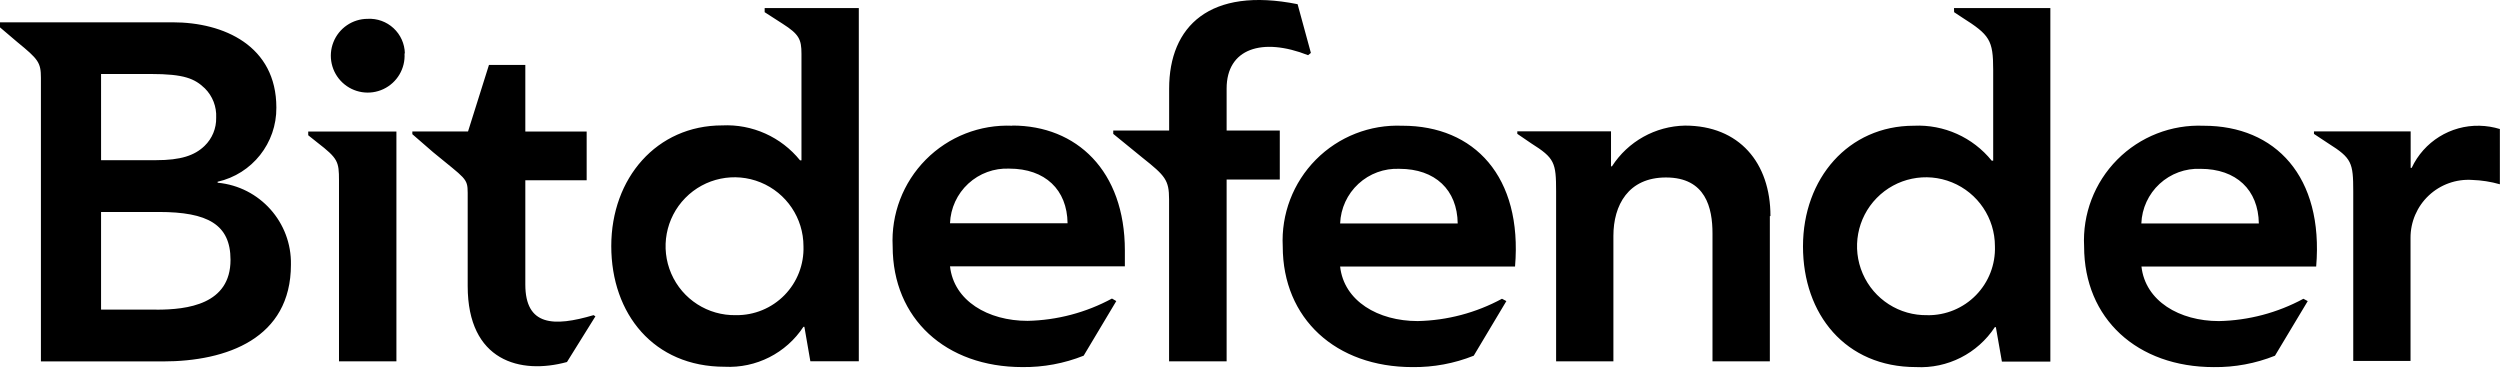
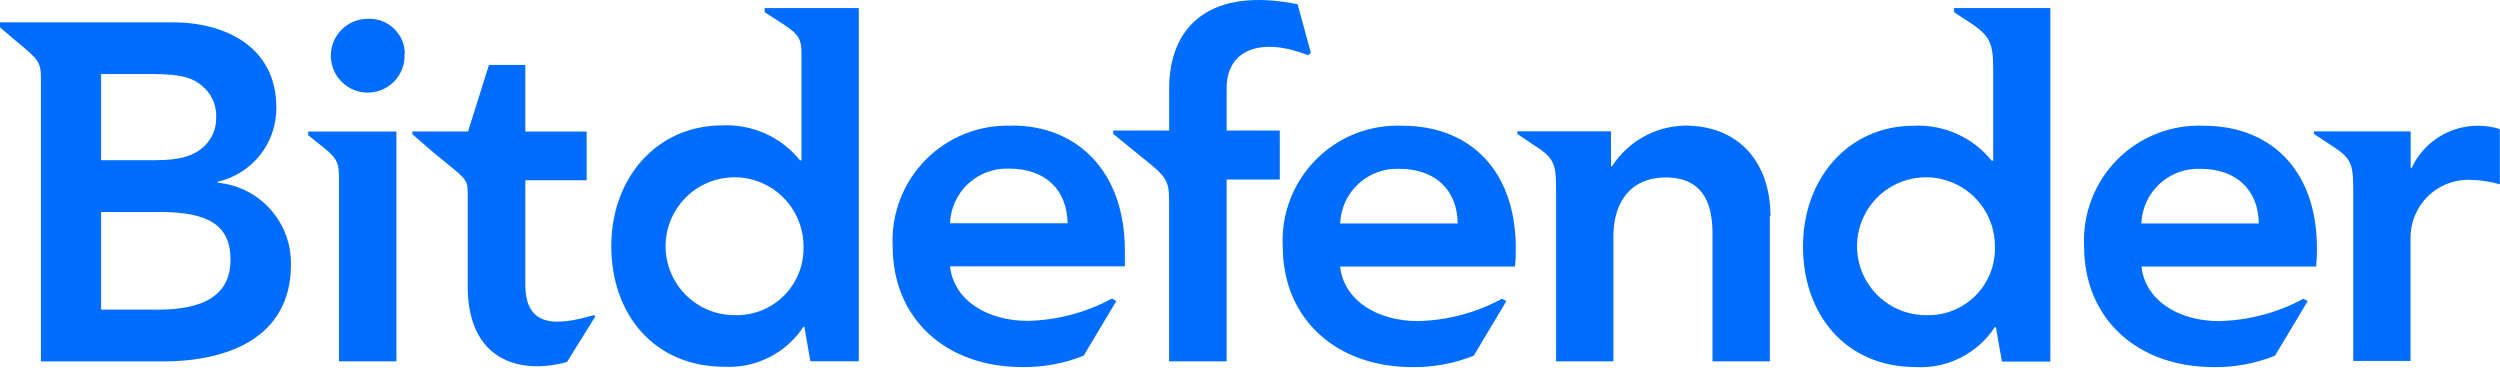
<svg xmlns="http://www.w3.org/2000/svg" width="189.789" height="27.868" viewBox="0 0 189.789 27.868">
-   <path fill="#000000" d="M176.528 83.716a8.723 8.723 0 0 0-9.081 9.161c0 5.491 4.036 9.161 9.848 9.161a12.146 12.146 0 0 0 4.652-.865l2.477-4.146-.328-.192a14.073 14.073 0 0 1-6.407 1.694c-3 0-5.6-1.517-5.888-4.141h13.274v-1.2c0-6.067-3.678-9.485-8.536-9.485m-4.739 7.415a4.318 4.318 0 0 1 4.5-4.146c2.724 0 4.394 1.6 4.425 4.146zm95.177-7.4a8.718 8.718 0 0 0-9.081 9.161c0 5.491 4.036 9.161 9.848 9.161a12.086 12.086 0 0 0 4.642-.865l2.487-4.146-.328-.177a14.1 14.1 0 0 1-6.412 1.694c-3 0-5.59-1.517-5.883-4.141h13.264c.575-6.836-3.093-10.688-8.536-10.688m-4.737 7.417a4.314 4.314 0 0 1 4.49-4.146c2.724 0 4.394 1.6 4.43 4.146zm-56.1-7.417a8.723 8.723 0 0 0-9.081 9.161c0 5.491 4.036 9.161 9.848 9.161a12.126 12.126 0 0 0 4.652-.865l2.477-4.146-.333-.177a14.038 14.038 0 0 1-6.4 1.694c-3 0-5.6-1.517-5.888-4.141h13.279c.575-6.836-3.1-10.688-8.546-10.688m-4.732 7.417a4.318 4.318 0 0 1 4.5-4.146c2.719 0 4.394 1.6 4.425 4.146zM116.2 88.039v-.071a5.717 5.717 0 0 0 4.46-5.632c0-4.692-3.991-6.471-7.865-6.471H99.68v.384l1.32 1.122c1.584 1.294 1.786 1.542 1.786 2.71v21.528h9.258c4.853 0 9.722-1.744 9.722-7.346a6.128 6.128 0 0 0-5.55-6.219m-8.864-8.256h3.769c2.553 0 3.34.354 4.112 1.092a2.931 2.931 0 0 1 .858 2.22 2.885 2.885 0 0 1-.883 2.149c-.757.728-1.8 1.082-3.688 1.082h-4.167zm4.208 17.888h-4.208v-7.413h4.389c3.7 0 5.439.945 5.439 3.635 0 3.382-3.269 3.782-5.62 3.782m18.83-19.45a2.8 2.8 0 1 1-2.8-2.629 2.681 2.681 0 0 1 2.825 2.619m-7.336 5.936h6.695V101.6h-4.359V87.872c0-1.441-.081-1.673-1.645-2.882l-.691-.551zm34.65-9.06l1.367.88c1.241.794 1.428 1.173 1.428 2.28v8.089h-.106a7.158 7.158 0 0 0-5.913-2.654c-4.969 0-8.42 4-8.42 9.161s3.234 9.161 8.6 9.161a6.746 6.746 0 0 0 5.989-3.034h.071l.454 2.619h3.678V74.782h-7.147zm-2.174 23a5.234 5.234 0 1 1 5.121-5.233 5.059 5.059 0 0 1-5.121 5.233m92.473-23l.605.4c2.1 1.33 2.361 1.714 2.361 3.984v6.89h-.111a7.166 7.166 0 0 0-5.913-2.654c-4.969 0-8.415 4-8.415 9.161s3.229 9.161 8.577 9.161a6.734 6.734 0 0 0 5.989-3.034h.076l.459 2.619h3.678V74.782h-7.315zm-2.018 23a5.234 5.234 0 1 1 5.116-5.233 5.059 5.059 0 0 1-5.116 5.237m43.449-14.156v4.216a8.7 8.7 0 0 0-2.1-.329 4.391 4.391 0 0 0-4.682 4.4v9.343h-4.349V88.706c0-2.194-.116-2.528-1.887-3.645l-1.095-.723v-.192h7.341v2.771h.076a5.549 5.549 0 0 1 5.151-3.2 5.715 5.715 0 0 1 1.559.253m-96.673.11h4.036v3.72H192.8v13.8h-4.369V89.3c0-1.461-.293-1.785-2.018-3.155l-2.22-1.81v-.255h4.243V80.9c0-4.737 3.083-7.746 9.752-6.411l1.009 3.7-.212.172c-3.486-1.375-6.185-.506-6.185 2.528zm41.239 6.5v11.02h-4.354v-9.709c0-1.921-.5-4.247-3.532-4.247-2.866 0-3.991 2.108-3.991 4.434v9.522h-4.349V88.7c0-2.194-.116-2.528-1.887-3.645l-1.059-.723v-.192h7.114v2.66h.071a6.742 6.742 0 0 1 5.55-3.094c4.112 0 6.483 2.821 6.483 6.866m-89.345 7.523l.141.091s-2.164 3.468-2.159 3.468c-3.532.966-7.537-.061-7.537-5.764v-7.078c0-1.127-.182-1.067-2.623-3.084l-1.579-1.37v-.207h4.228L136.8 79.1h2.76v5.056h4.657v3.7h-4.657v7.912c0 3.15 2.154 3.226 5.186 2.326" transform="translate(-99.68 -74.171)" />
+   <path fill="#016DFF" d="M176.528 83.716a8.723 8.723 0 0 0-9.081 9.161c0 5.491 4.036 9.161 9.848 9.161a12.146 12.146 0 0 0 4.652-.865l2.477-4.146-.328-.192a14.073 14.073 0 0 1-6.407 1.694c-3 0-5.6-1.517-5.888-4.141h13.274v-1.2c0-6.067-3.678-9.485-8.536-9.485m-4.739 7.415a4.318 4.318 0 0 1 4.5-4.146c2.724 0 4.394 1.6 4.425 4.146zm95.177-7.4a8.718 8.718 0 0 0-9.081 9.161c0 5.491 4.036 9.161 9.848 9.161a12.086 12.086 0 0 0 4.642-.865l2.487-4.146-.328-.177a14.1 14.1 0 0 1-6.412 1.694c-3 0-5.59-1.517-5.883-4.141h13.264c.575-6.836-3.093-10.688-8.536-10.688m-4.737 7.417a4.314 4.314 0 0 1 4.49-4.146c2.724 0 4.394 1.6 4.43 4.146zm-56.1-7.417a8.723 8.723 0 0 0-9.081 9.161c0 5.491 4.036 9.161 9.848 9.161a12.126 12.126 0 0 0 4.652-.865l2.477-4.146-.333-.177a14.038 14.038 0 0 1-6.4 1.694c-3 0-5.6-1.517-5.888-4.141h13.279c.575-6.836-3.1-10.688-8.546-10.688m-4.732 7.417a4.318 4.318 0 0 1 4.5-4.146c2.719 0 4.394 1.6 4.425 4.146zM116.2 88.039v-.071a5.717 5.717 0 0 0 4.46-5.632c0-4.692-3.991-6.471-7.865-6.471H99.68v.384l1.32 1.122c1.584 1.294 1.786 1.542 1.786 2.71v21.528h9.258c4.853 0 9.722-1.744 9.722-7.346a6.128 6.128 0 0 0-5.55-6.219m-8.864-8.256h3.769c2.553 0 3.34.354 4.112 1.092a2.931 2.931 0 0 1 .858 2.22 2.885 2.885 0 0 1-.883 2.149c-.757.728-1.8 1.082-3.688 1.082h-4.167zm4.208 17.888h-4.208v-7.413h4.389c3.7 0 5.439.945 5.439 3.635 0 3.382-3.269 3.782-5.62 3.782m18.83-19.45a2.8 2.8 0 1 1-2.8-2.629 2.681 2.681 0 0 1 2.825 2.619m-7.336 5.936h6.695V101.6h-4.359V87.872c0-1.441-.081-1.673-1.645-2.882l-.691-.551zm34.65-9.06l1.367.88c1.241.794 1.428 1.173 1.428 2.28v8.089h-.106a7.158 7.158 0 0 0-5.913-2.654c-4.969 0-8.42 4-8.42 9.161s3.234 9.161 8.6 9.161a6.746 6.746 0 0 0 5.989-3.034h.071l.454 2.619h3.678V74.782h-7.147zm-2.174 23a5.234 5.234 0 1 1 5.121-5.233 5.059 5.059 0 0 1-5.121 5.233m92.473-23l.605.4c2.1 1.33 2.361 1.714 2.361 3.984v6.89h-.111a7.166 7.166 0 0 0-5.913-2.654c-4.969 0-8.415 4-8.415 9.161s3.229 9.161 8.577 9.161a6.734 6.734 0 0 0 5.989-3.034h.076l.459 2.619h3.678V74.782h-7.315zm-2.018 23a5.234 5.234 0 1 1 5.116-5.233 5.059 5.059 0 0 1-5.116 5.237m43.449-14.156v4.216a8.7 8.7 0 0 0-2.1-.329 4.391 4.391 0 0 0-4.682 4.4v9.343h-4.349V88.706c0-2.194-.116-2.528-1.887-3.645l-1.095-.723v-.192h7.341v2.771h.076a5.549 5.549 0 0 1 5.151-3.2 5.715 5.715 0 0 1 1.559.253m-96.673.11h4.036v3.72H192.8v13.8h-4.369V89.3c0-1.461-.293-1.785-2.018-3.155l-2.22-1.81v-.255h4.243V80.9c0-4.737 3.083-7.746 9.752-6.411l1.009 3.7-.212.172c-3.486-1.375-6.185-.506-6.185 2.528zm41.239 6.5v11.02h-4.354v-9.709c0-1.921-.5-4.247-3.532-4.247-2.866 0-3.991 2.108-3.991 4.434v9.522h-4.349V88.7c0-2.194-.116-2.528-1.887-3.645l-1.059-.723v-.192h7.114v2.66h.071a6.742 6.742 0 0 1 5.55-3.094c4.112 0 6.483 2.821 6.483 6.866m-89.345 7.523l.141.091s-2.164 3.468-2.159 3.468c-3.532.966-7.537-.061-7.537-5.764v-7.078c0-1.127-.182-1.067-2.623-3.084l-1.579-1.37v-.207h4.228L136.8 79.1h2.76v5.056h4.657v3.7h-4.657v7.912c0 3.15 2.154 3.226 5.186 2.326" transform="translate(-99.68 -74.171)" />
</svg>
